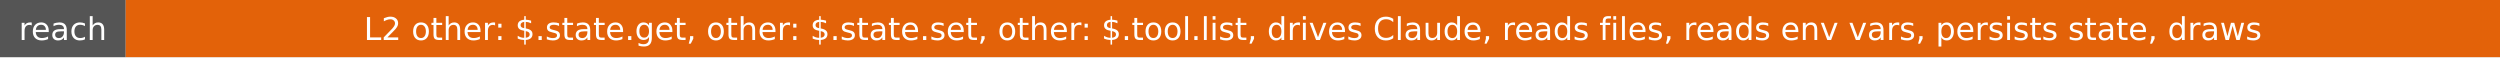
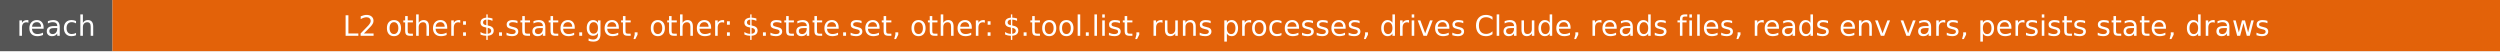
- <svg xmlns="http://www.w3.org/2000/svg" width="875" height="20" role="img" aria-label="reach: L2 other: $.state.get, other: $.state.set, other: $.tool.list, drives Claude, reads files, reads env vars, persists state, draws">
+ <svg xmlns="http://www.w3.org/2000/svg" width="978" height="20" role="img" aria-label="reach: L2 other: $.state.get, other: $.state.set, other: $.tool.list, runs processes, drives Claude, reads files, reads env vars, persists state, draws">
  <rect width="44" height="20" fill="#555" />
-   <rect x="44" width="831" height="20" fill="#e36209" />
+   <rect x="44" width="934" height="20" fill="#e36209" />
  <g fill="#fff" font-family="Verdana,DejaVu Sans,sans-serif" font-size="11" text-anchor="middle">
    <text x="22" y="14">reach</text>
-     <text x="459.5" y="14">L2 other: $.state.get, other: $.state.set, other: $.tool.list, drives Claude, reads files, reads env vars, persists state, draws</text>
+     <text x="511" y="14">L2 other: $.state.get, other: $.state.set, other: $.tool.list, runs processes, drives Claude, reads files, reads env vars, persists state, draws</text>
  </g>
</svg>
